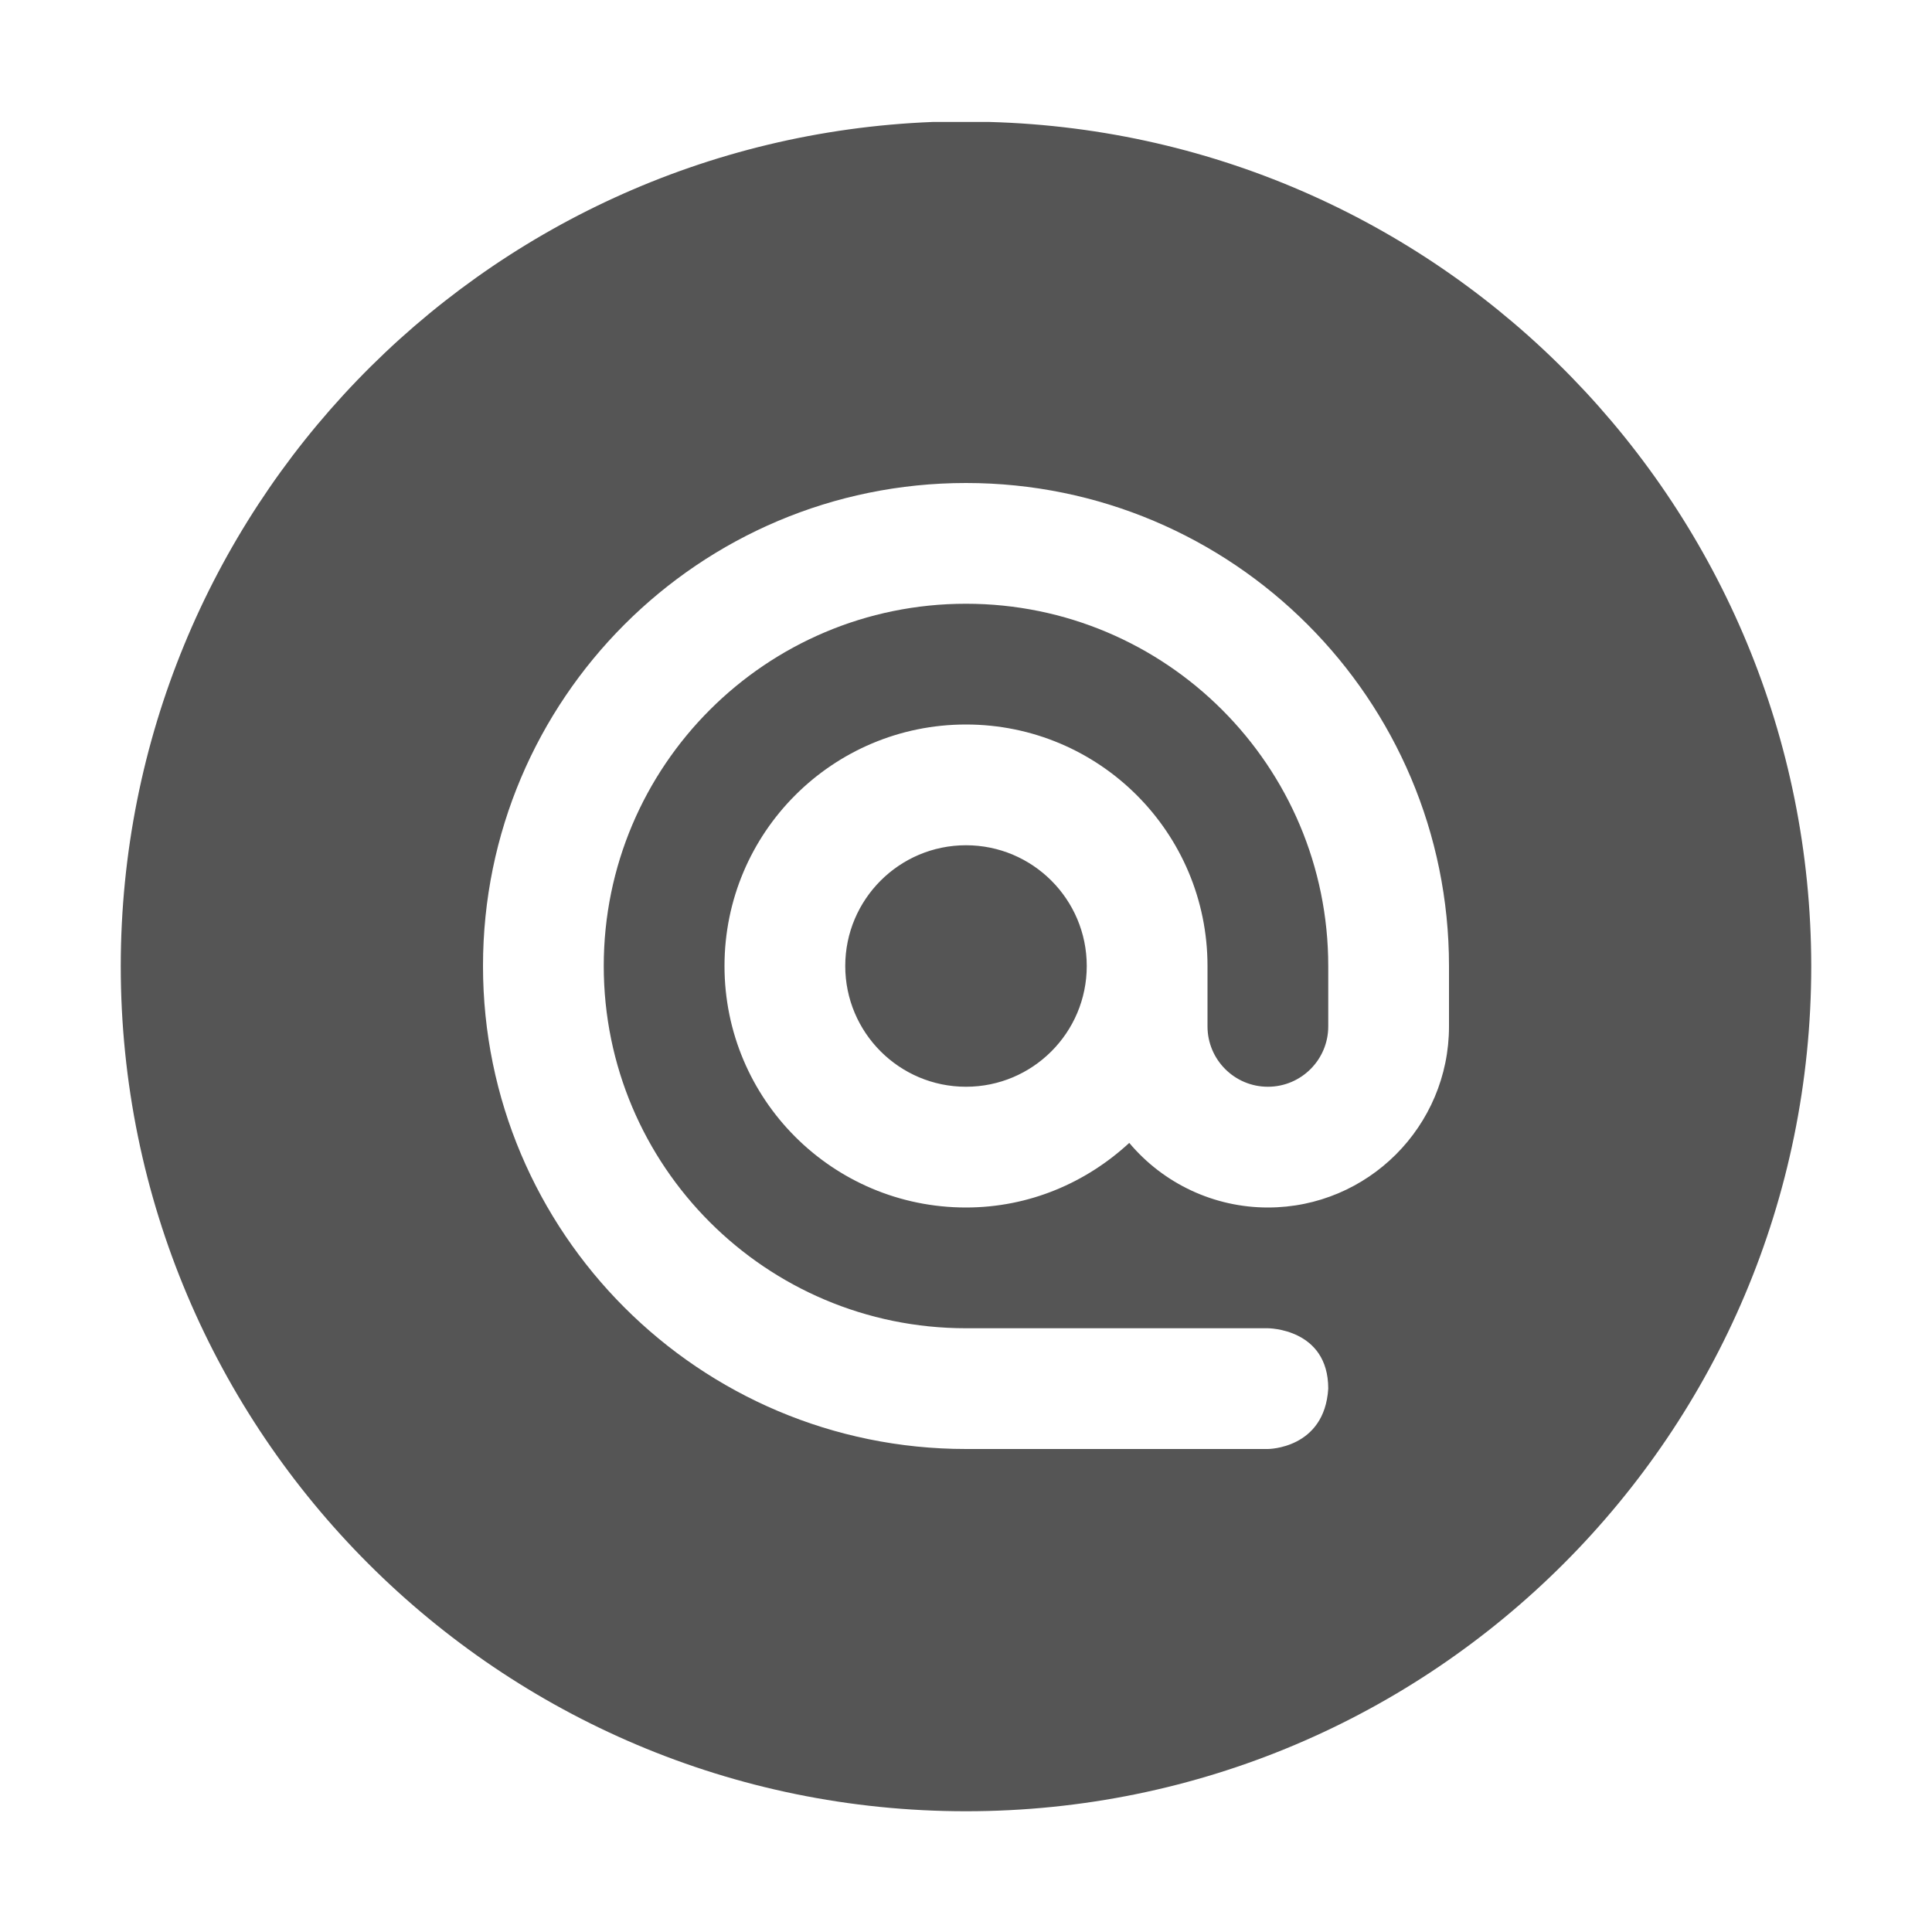
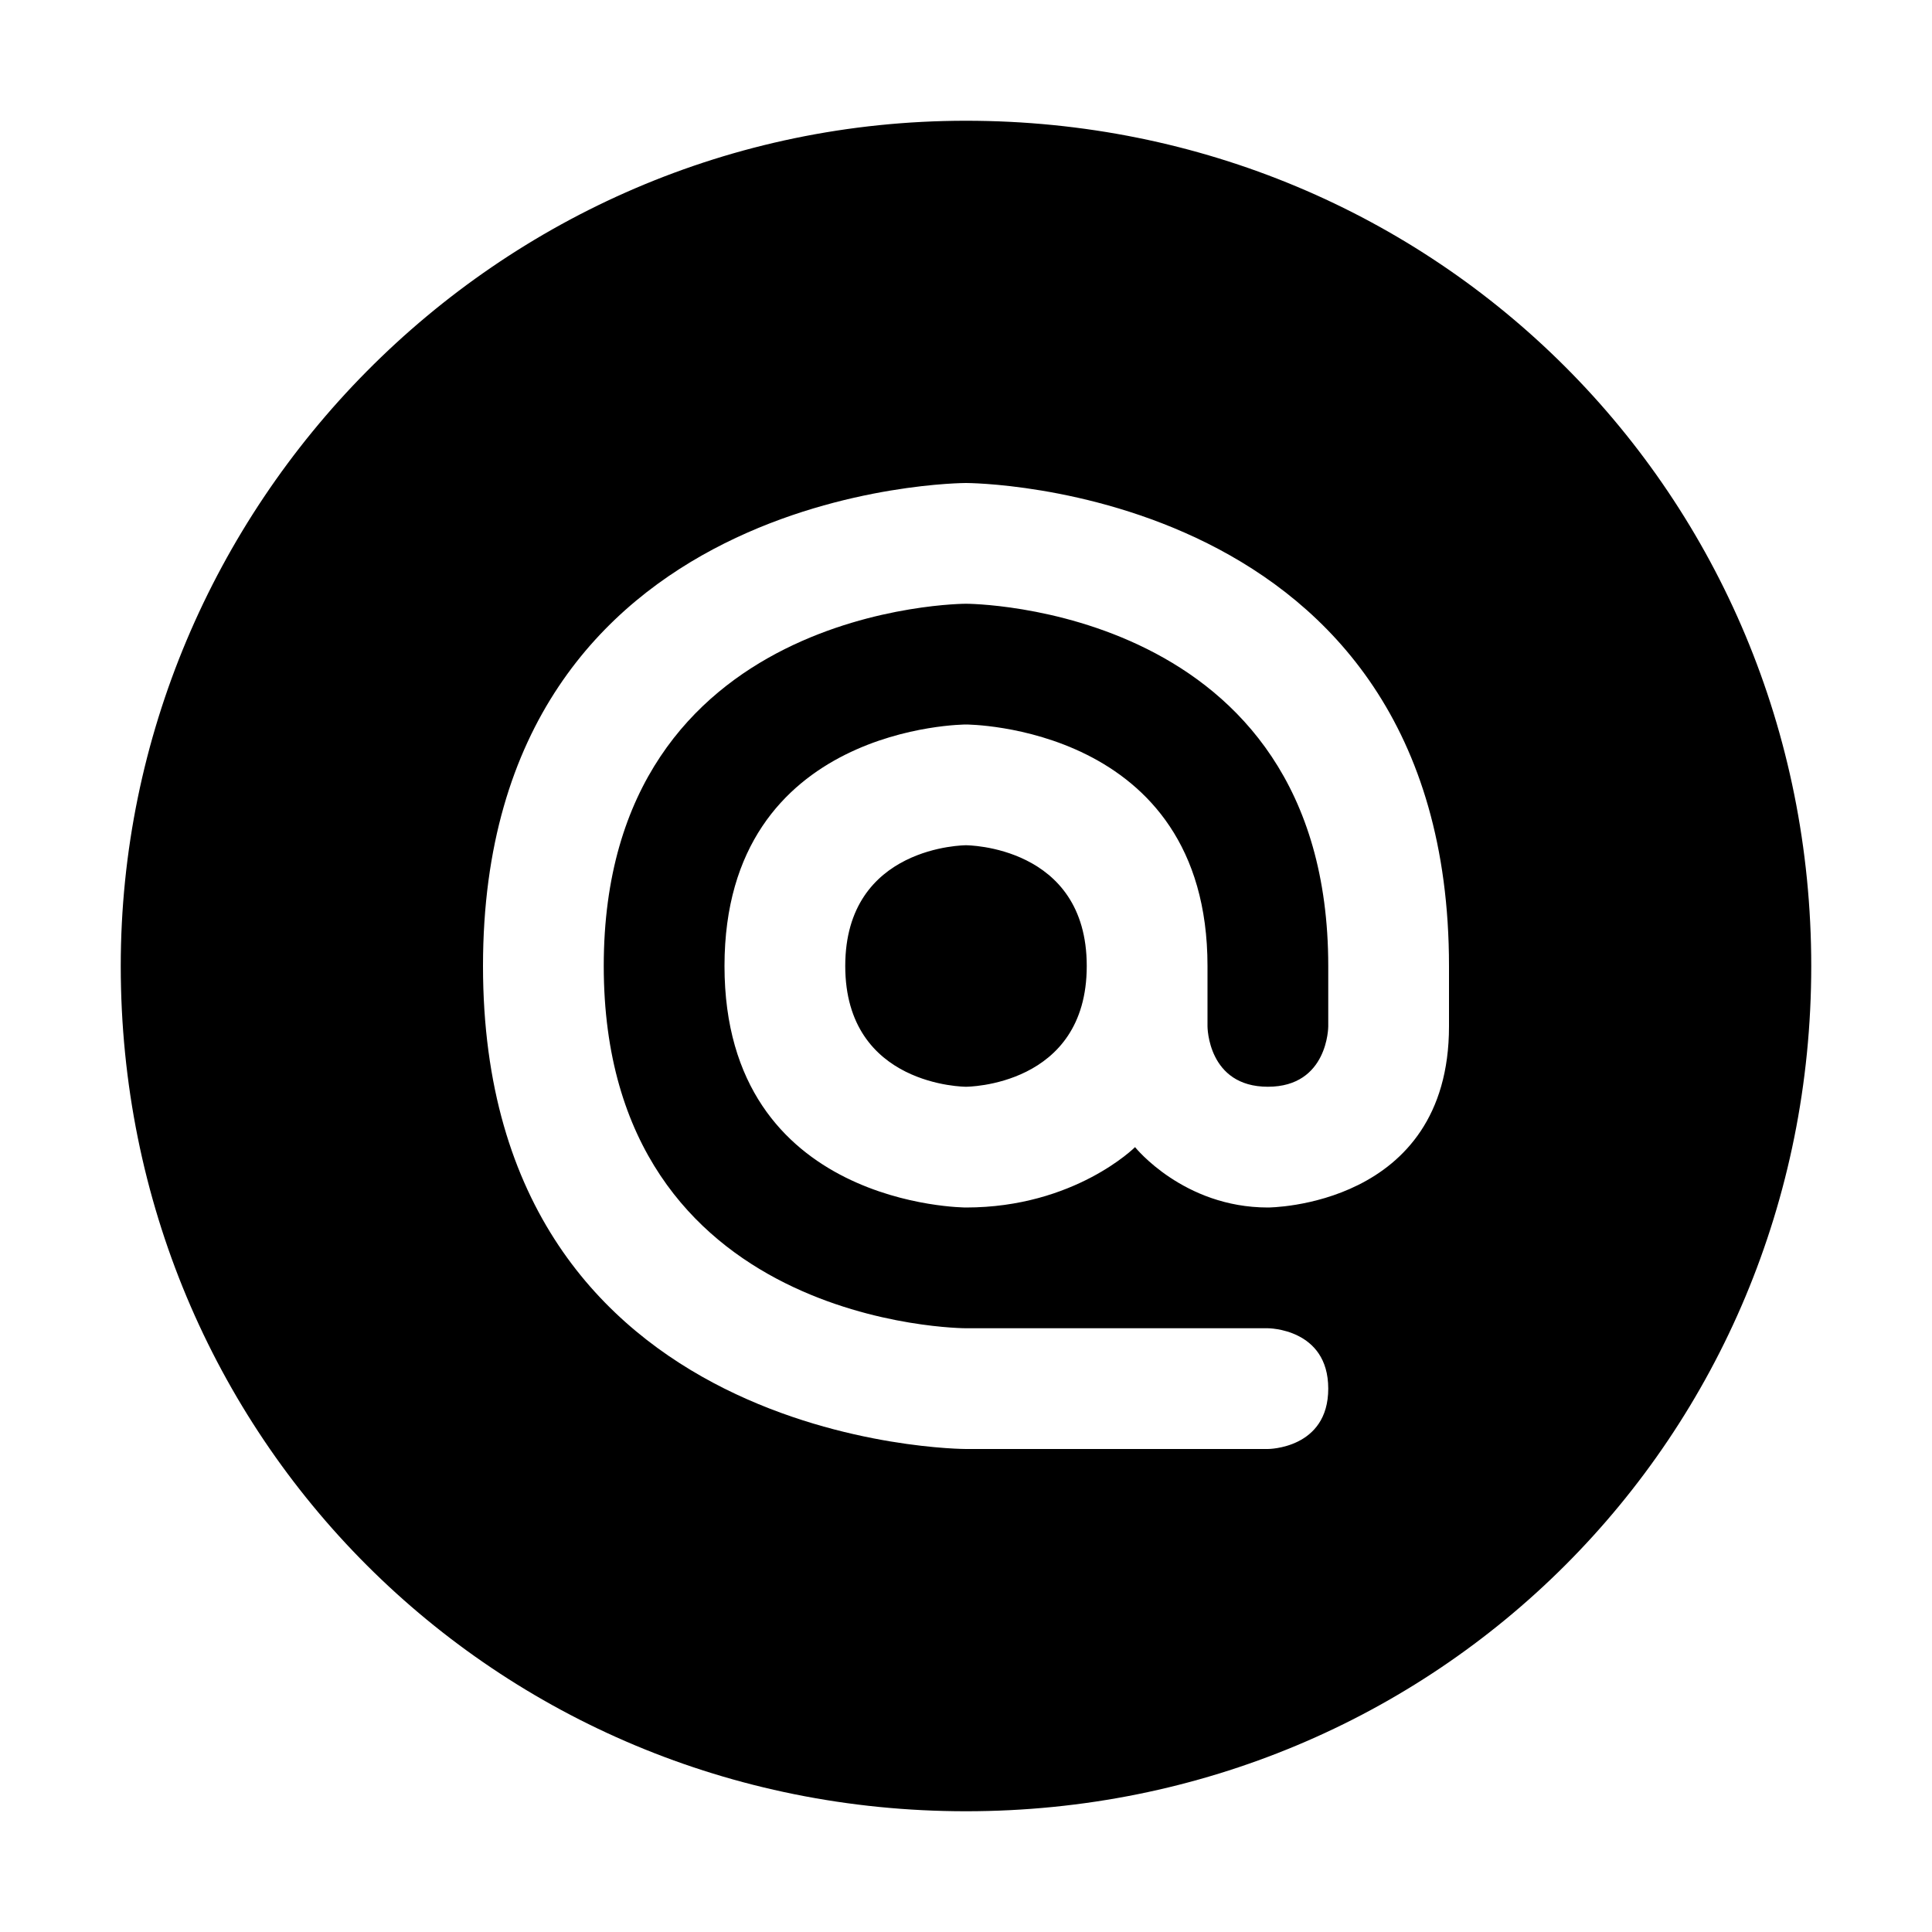
- <svg xmlns="http://www.w3.org/2000/svg" xmlns:ns1="http://www.openswatchbook.org/uri/2009/osb" height="16" id="svg7384" style="enable-background:new" version="1.1" width="16">
-   <defs id="defs7386">
-     <linearGradient id="linearGradient5606" ns1:paint="solid">
-       <stop id="stop5608" offset="0" style="stop-color:#000000;stop-opacity:1;" />
-     </linearGradient>
-     <filter id="filter7554" style="color-interpolation-filters:sRGB">
-       <feBlend id="feBlend7556" in2="BackgroundImage" mode="darken" />
-     </filter>
-   </defs>
-   <g id="layer9" style="display:inline" transform="translate(-730.0002,55)" />
-   <g id="layer10" style="display:inline;filter:url(#filter7554)" transform="translate(-730.0002,55)" />
-   <g id="layer1" style="display:inline" transform="translate(-489,-562)" />
-   <g id="layer14" style="display:inline" transform="translate(-730.0002,55)" />
-   <g id="layer15" style="display:inline" transform="translate(-730.0002,55)" />
-   <g id="g71291" style="display:inline" transform="translate(-730.0002,55)" />
-   <g id="layer2" style="display:inline" transform="translate(-489,-412)">
-     <path d="m 496.725,413.01 c -3.754,0.148 -6.722,3.233 -6.725,6.99 0,3.866 3.134,7 7,7 3.866,0 7,-3.134 7,-7 -0.004,-3.788 -3.02,-6.886 -6.807,-6.99 z M 497,416 c 2.209,0 4,1.791 4,4 l 0,0.5 c 0,0.828 -0.672,1.5 -1.5,1.5 -0.443,2.2e-4 -0.863,-0.196 -1.148,-0.535 -0.356,0.329 -0.828,0.535 -1.352,0.535 -1.105,0 -2,-0.895 -2,-2 0,-1.105 0.895,-2 2,-2 1.105,0 2,0.895 2,2 l 0,0.5 c 0,0.276 0.224,0.5 0.5,0.5 0.276,0 0.5,-0.224 0.5,-0.5 l 0,-0.5 c 0,-1.657 -1.343,-3 -3,-3 -1.657,0 -3,1.343 -3,3 0,1.657 1.343,3 3,3 l 2.5,0 c 0,0 0.5,0 0.5,0.5 -0.031,0.5 -0.5,0.5 -0.5,0.5 l -2.5,0 c -2.209,0 -4,-1.791 -4,-4 0,-2.209 1.791,-4 4,-4 z m 0,3 c -0.552,0 -1,0.448 -1,1 0,0.552 0.448,1 1,1 0.552,0 1,-0.448 1,-1 0,-0.552 -0.448,-1 -1,-1 z" id="rect6564-88" style="opacity:1;fill:#555555;fill-opacity:1;stroke:none;stroke-width:4;stroke-linecap:square;stroke-linejoin:miter;stroke-miterlimit:4;stroke-dasharray:none;stroke-opacity:1" />
-   </g>
-   <g id="layer12" style="display:inline" transform="translate(-730.0002,55)" />
+ <svg xmlns="http://www.w3.org/2000/svg" height="16" width="16">
+   <path d="m8 1c-3.9 0-7 3.2-7 7 0 3.9 3.1 7 7 7s7-3.1 7-7-3.1-7-7-7zm0 3s4 0 4 4v .5c0 1.5-1.5 1.5-1.5 1.5-.7 0-1.1-.5-1.1-.5s-.5.5-1.4.5c0 0-2 0-2-2s2-2 2-2 2 0 2 2v .5s0 .5.5.5.5-.5.5-.5v-.5c0-3-3-3-3-3s-3 0-3 3 3 3 3 3h2.5s.5 0 .5.5-.5.5-.5.5h-2.5s-4 0-4-4 4-4 4-4zm0 3s-1 0-1 1 1 1 1 1 1 0 1-1-1-1-1-1z" />
</svg>
